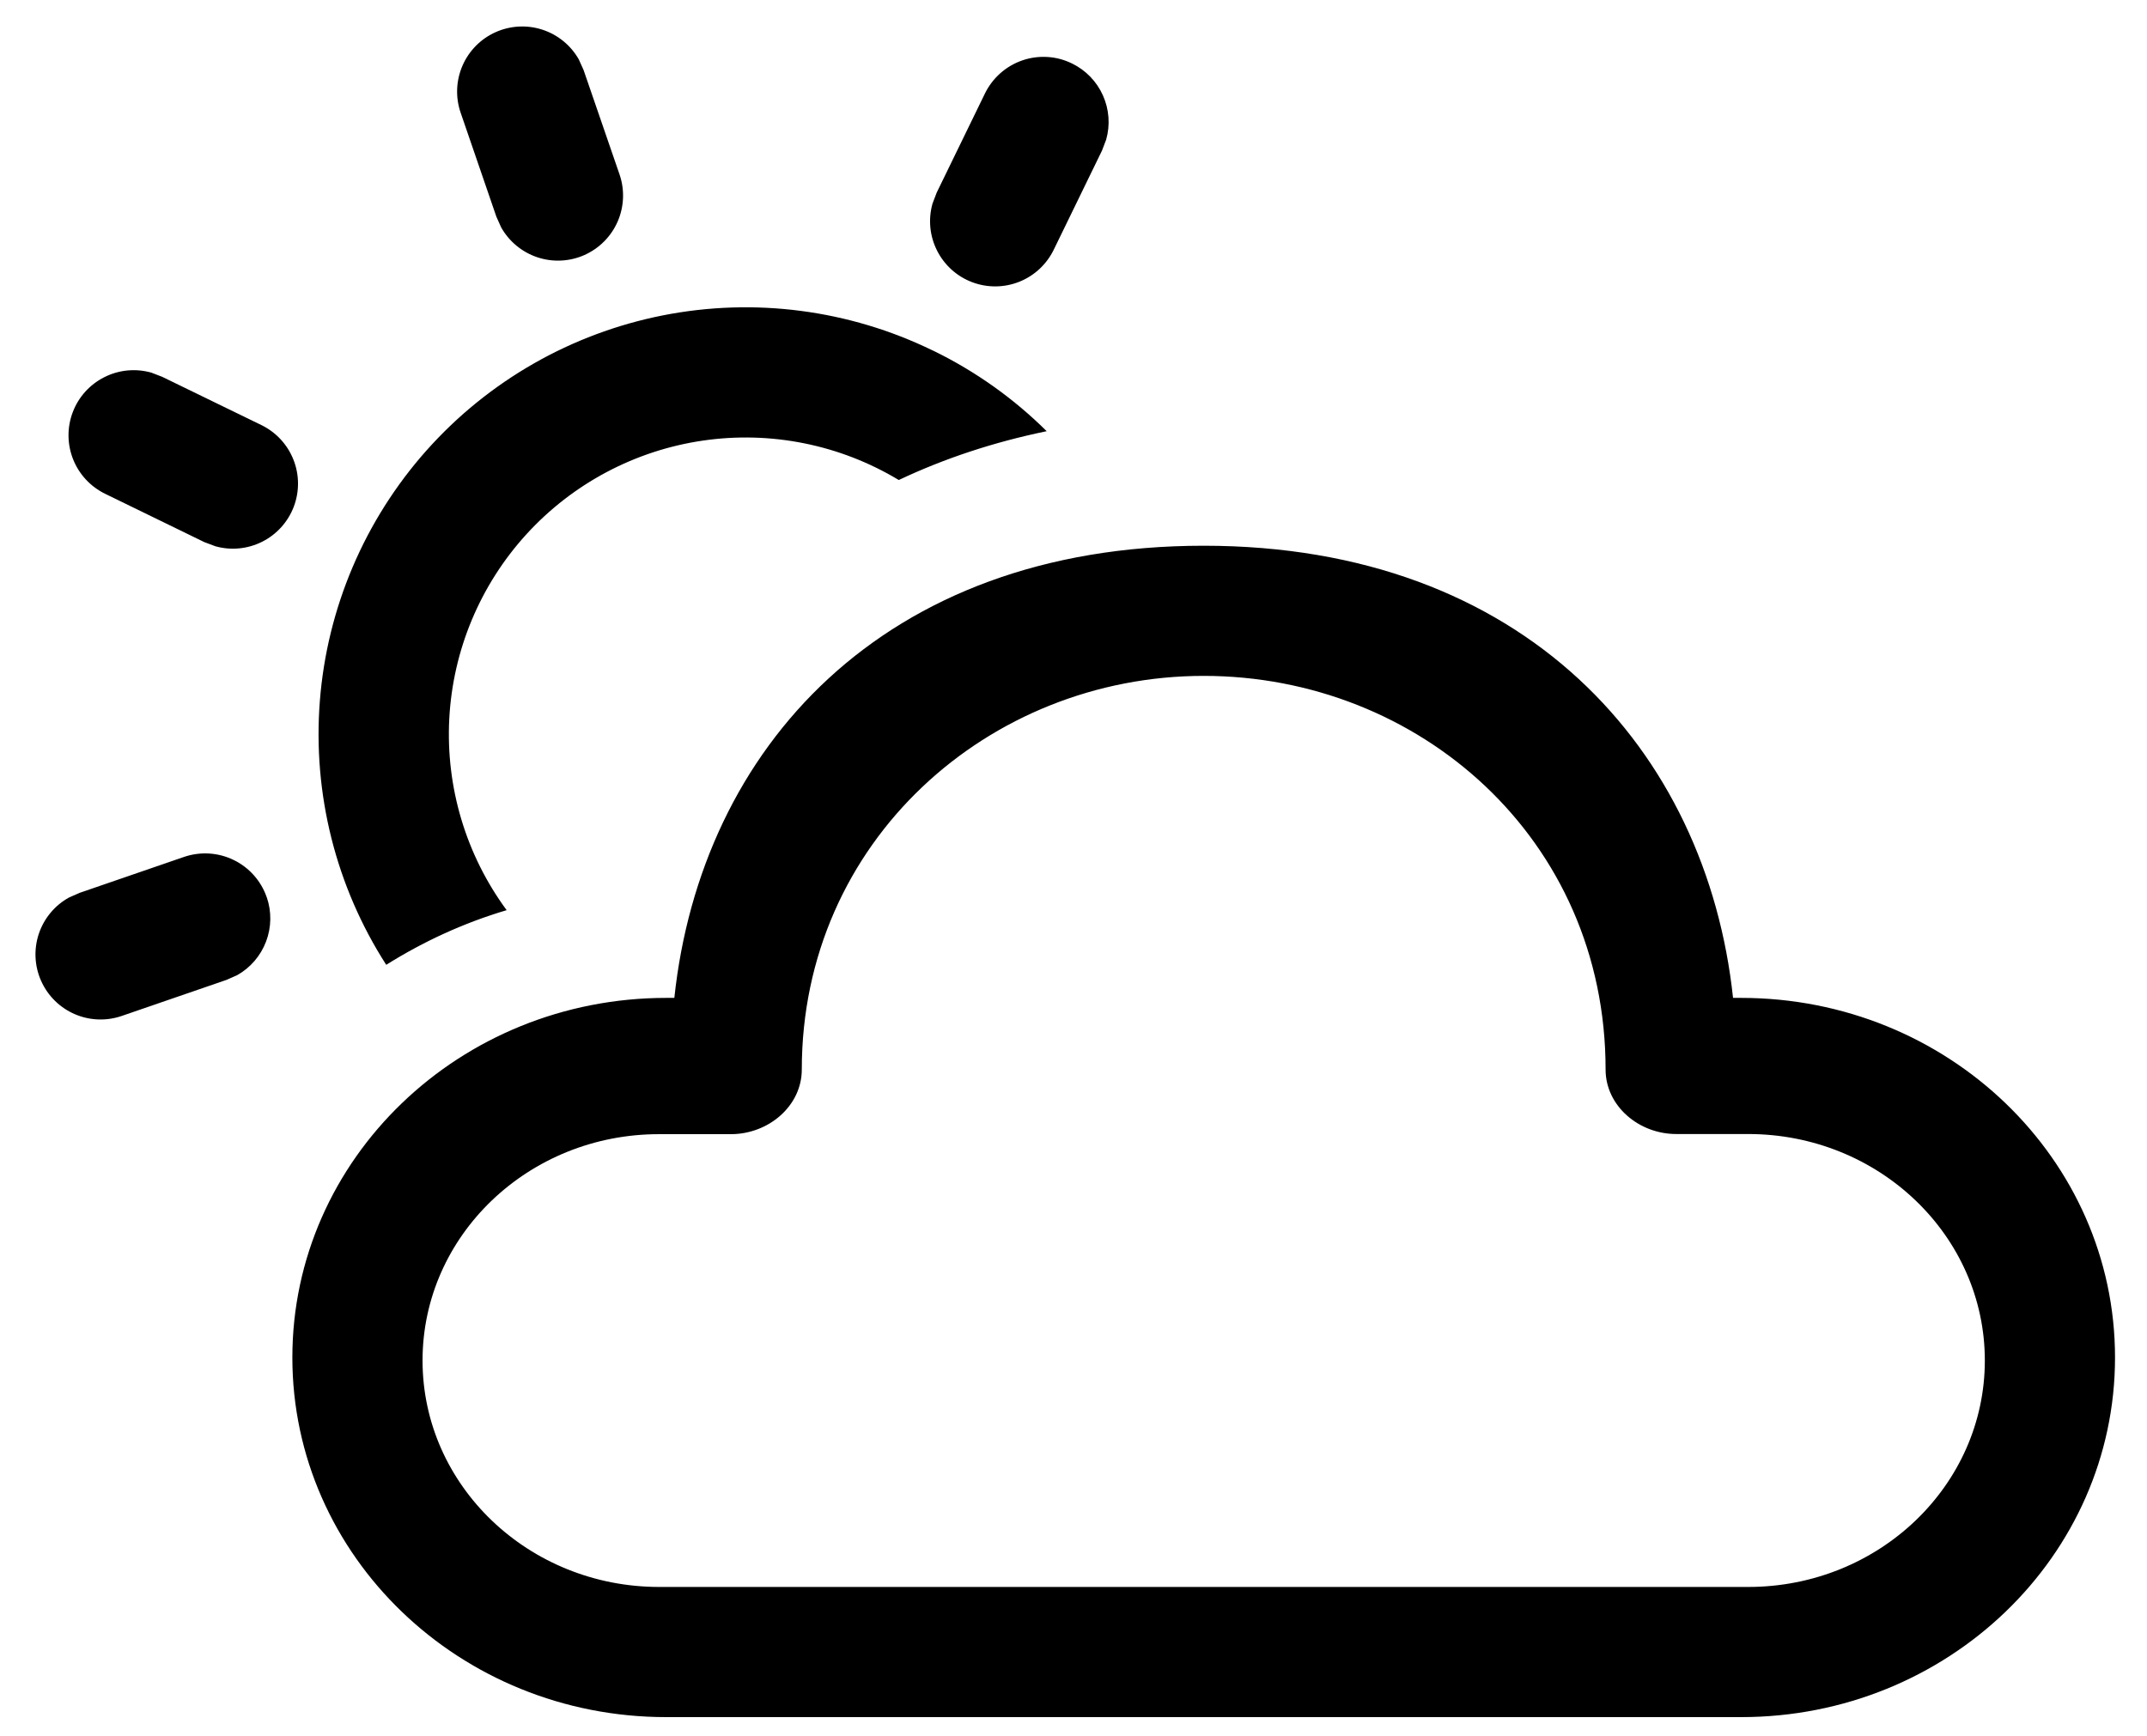
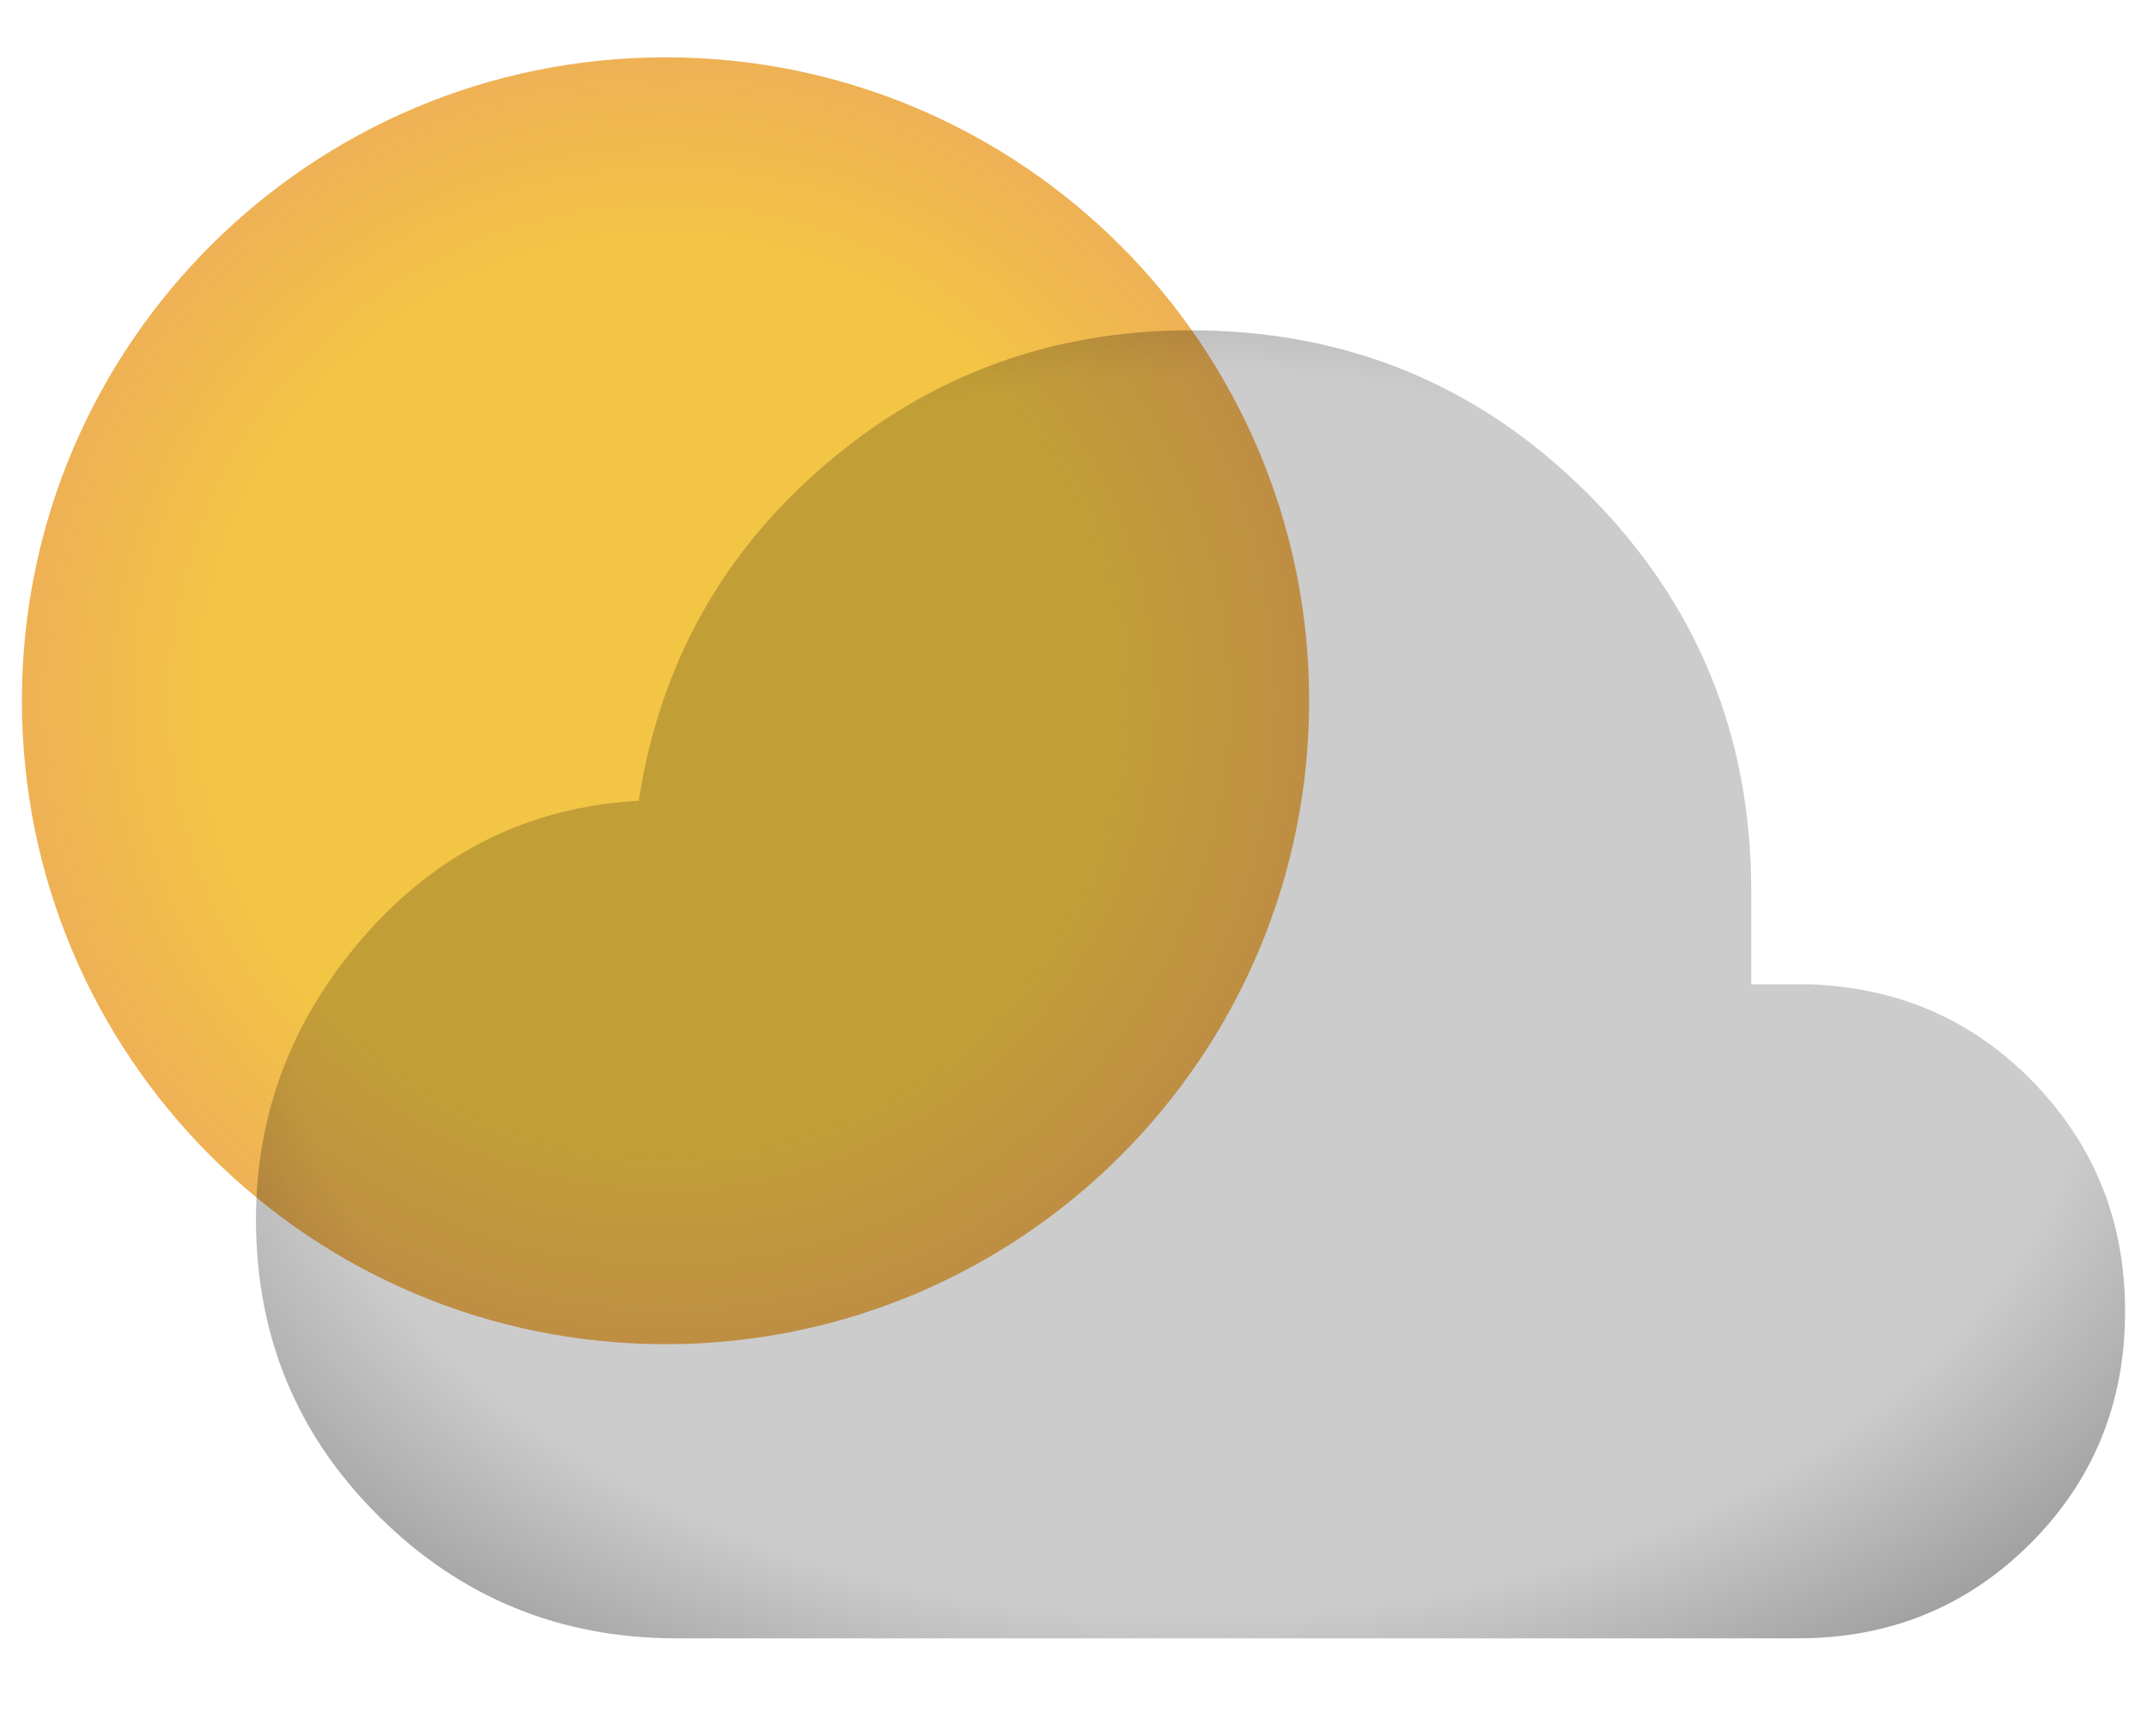
- <svg xmlns="http://www.w3.org/2000/svg" width="47" height="38" viewBox="0 0 47 38" fill="none">
-   <path d="M26.35 11.95C33.372 11.95 37.36 16.433 37.938 21.851H38.115C42.635 21.851 46.3 25.376 46.3 29.725C46.3 34.075 42.635 37.6 38.115 37.6H14.585C10.065 37.6 6.4 34.075 6.4 29.725C6.4 25.376 10.065 21.851 14.585 21.851H14.762C15.343 16.396 19.325 11.95 26.35 11.95ZM26.35 14.8C21.648 14.8 17.552 18.419 17.552 23.421C17.552 24.213 16.828 24.835 15.999 24.835H14.431C11.57 24.832 9.25 27.055 9.25 29.791C9.25 32.527 11.57 34.75 14.431 34.75H38.269C41.13 34.75 43.45 32.527 43.45 29.791C43.45 27.055 41.13 24.832 38.269 24.832H36.701C35.872 24.835 35.148 24.213 35.148 23.421C35.148 18.357 31.05 14.8 26.35 14.8ZM5.839 19.645C5.948 19.961 5.943 20.305 5.824 20.618C5.705 20.931 5.481 21.192 5.189 21.355L4.955 21.458L2.672 22.244C2.335 22.362 1.966 22.349 1.639 22.208C1.311 22.067 1.048 21.808 0.902 21.483C0.755 21.157 0.737 20.788 0.849 20.45C0.962 20.111 1.197 19.827 1.509 19.654L1.743 19.551L4.029 18.764C4.386 18.642 4.777 18.666 5.117 18.832C5.456 18.997 5.716 19.291 5.839 19.648M20.422 7.675C21.371 8.137 22.203 8.738 22.913 9.442C21.754 9.681 20.675 10.038 19.675 10.511C18.388 9.736 16.872 9.431 15.386 9.648C13.899 9.865 12.534 10.591 11.522 11.701C10.51 12.812 9.914 14.238 9.835 15.739C9.757 17.239 10.2 18.72 11.091 19.93C10.151 20.209 9.267 20.617 8.455 21.127C7.353 19.411 6.843 17.381 7.002 15.348C7.161 13.314 7.981 11.389 9.336 9.864C10.692 8.34 12.509 7.302 14.51 6.906C16.511 6.511 18.586 6.781 20.419 7.675M3.311 8.159L3.55 8.251L5.722 9.308C6.042 9.464 6.292 9.733 6.423 10.064C6.555 10.395 6.557 10.763 6.431 11.096C6.304 11.429 6.058 11.702 5.74 11.862C5.422 12.022 5.055 12.058 4.713 11.961L4.471 11.87L2.302 10.813C1.982 10.657 1.731 10.387 1.6 10.056C1.469 9.726 1.466 9.358 1.593 9.025C1.719 8.692 1.966 8.419 2.284 8.259C2.602 8.098 2.968 8.063 3.311 8.159ZM23.469 1.391C23.769 1.537 24.008 1.784 24.144 2.089C24.281 2.394 24.306 2.737 24.215 3.058L24.124 3.297L23.067 5.469C22.911 5.789 22.641 6.04 22.31 6.171C21.98 6.302 21.611 6.305 21.279 6.178C20.946 6.052 20.673 5.805 20.513 5.487C20.352 5.169 20.317 4.803 20.413 4.46L20.505 4.218L21.562 2.046C21.644 1.878 21.759 1.727 21.899 1.603C22.04 1.478 22.203 1.383 22.381 1.322C22.558 1.261 22.746 1.236 22.933 1.248C23.12 1.259 23.3 1.308 23.469 1.391ZM12.67 1.3L12.775 1.533L13.562 3.819C13.678 4.155 13.663 4.523 13.522 4.849C13.38 5.176 13.121 5.437 12.797 5.583C12.472 5.728 12.105 5.747 11.767 5.635C11.429 5.523 11.145 5.289 10.971 4.979L10.866 4.745L10.082 2.462C9.968 2.127 9.984 1.761 10.125 1.436C10.267 1.111 10.524 0.85 10.848 0.705C11.171 0.56 11.537 0.54 11.874 0.65C12.211 0.76 12.495 0.992 12.67 1.3Z" fill="black" />
+ <svg xmlns="http://www.w3.org/2000/svg" width="47" height="38" viewBox="0 0 49 37" fill="none">
+   <circle cx="15.189" cy="14.689" r="14.689" fill="url(#paint0_radial_445_266)" />
+   <path d="M15.44 36.093C12.779 36.093 10.515 35.164 8.646 33.307C6.776 31.453 5.842 29.194 5.842 26.531C5.842 24.087 6.677 21.917 8.348 20.023C10.018 18.129 12.095 17.112 14.578 16.971C15.057 13.864 16.486 11.297 18.865 9.271C21.244 7.245 24.013 6.232 27.171 6.232C30.729 6.232 33.751 7.475 36.238 9.962C38.725 12.449 39.968 15.472 39.968 19.029V21.162H41.282C43.324 21.228 45.038 21.978 46.422 23.413C47.807 24.847 48.5 26.586 48.5 28.628C48.5 30.719 47.779 32.487 46.337 33.93C44.892 35.372 43.125 36.093 41.035 36.093H15.44Z" fill="url(#paint1_radial_445_266)" />
+   <defs>
+     <radialGradient id="paint0_radial_445_266" cx="0" cy="0" r="1" gradientUnits="userSpaceOnUse" gradientTransform="translate(15.1893 14.6893) rotate(90) scale(14.6893)">
+       <stop offset="0.7" stop-color="#F3C545" />
+       <stop offset="1" stop-color="#EEB155" />
+     </radialGradient>
+     <radialGradient id="paint1_radial_445_266" cx="0" cy="0" r="1" gradientUnits="userSpaceOnUse" gradientTransform="translate(27.2079 21.3663) rotate(90) scale(34.0525 48.6465)">
+       <stop offset="0.417" stop-opacity="0.2" />
+       <stop offset="1" />
+     </radialGradient>
+   </defs>
</svg>
